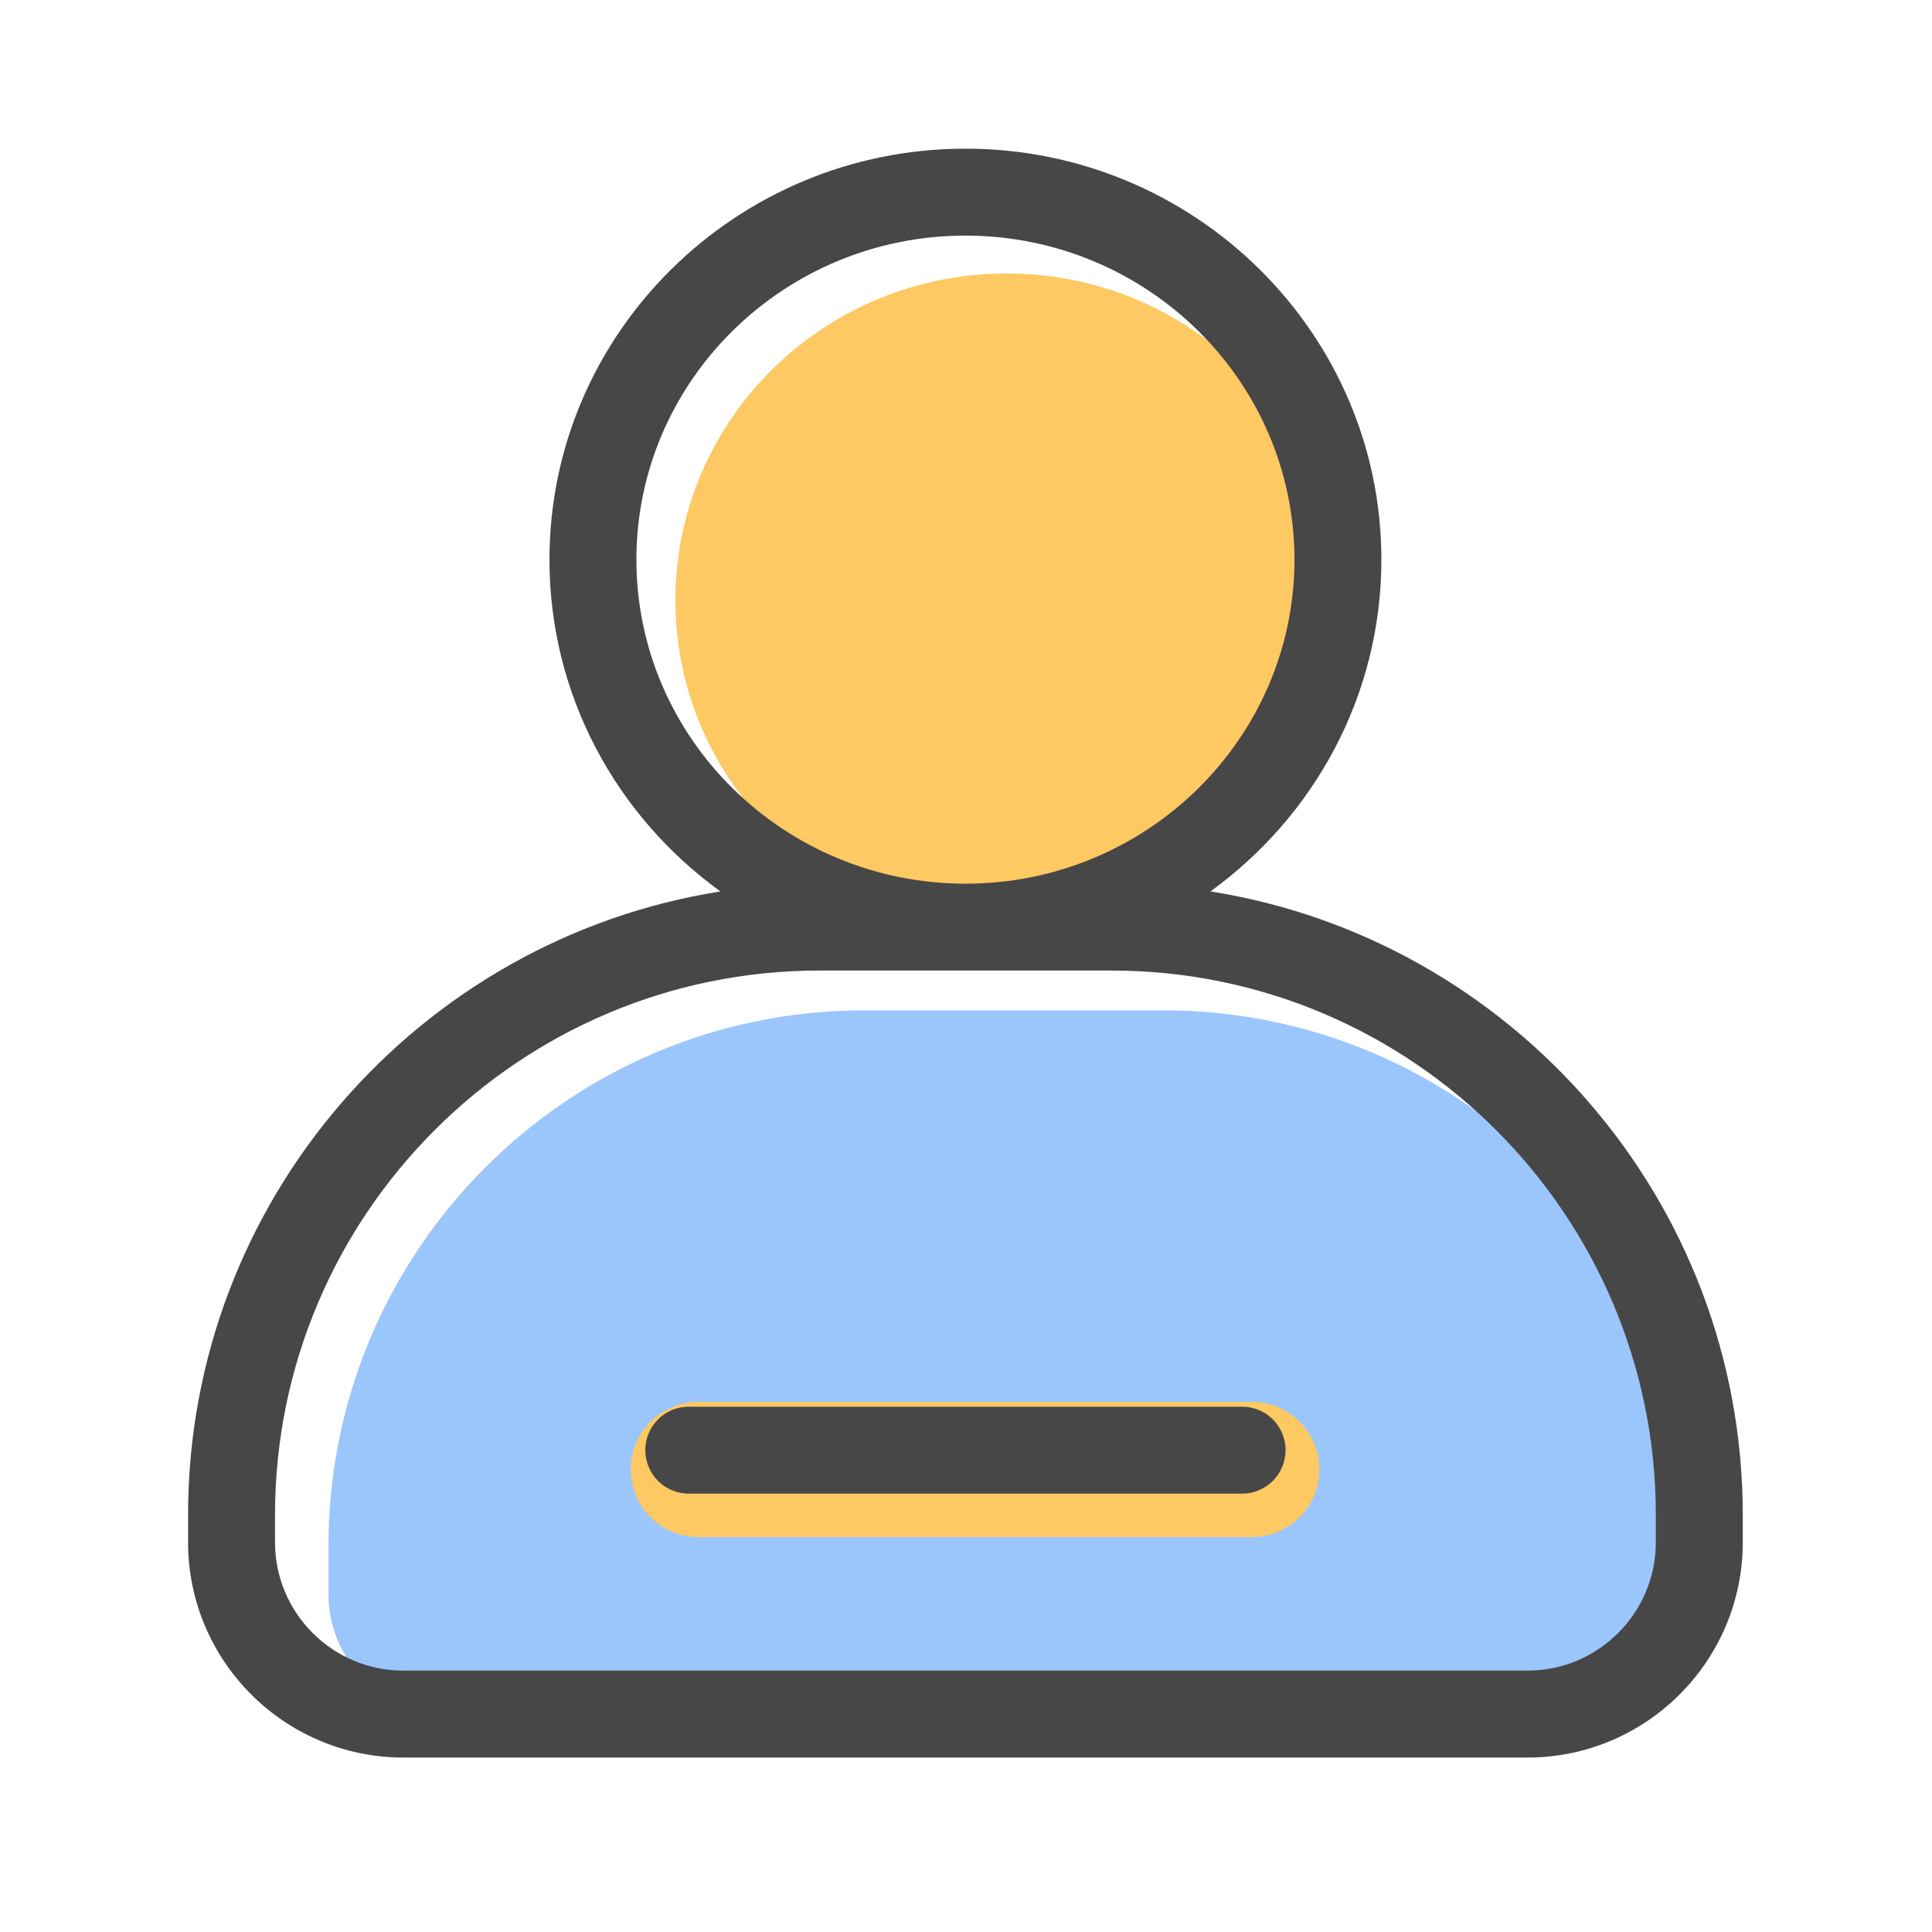
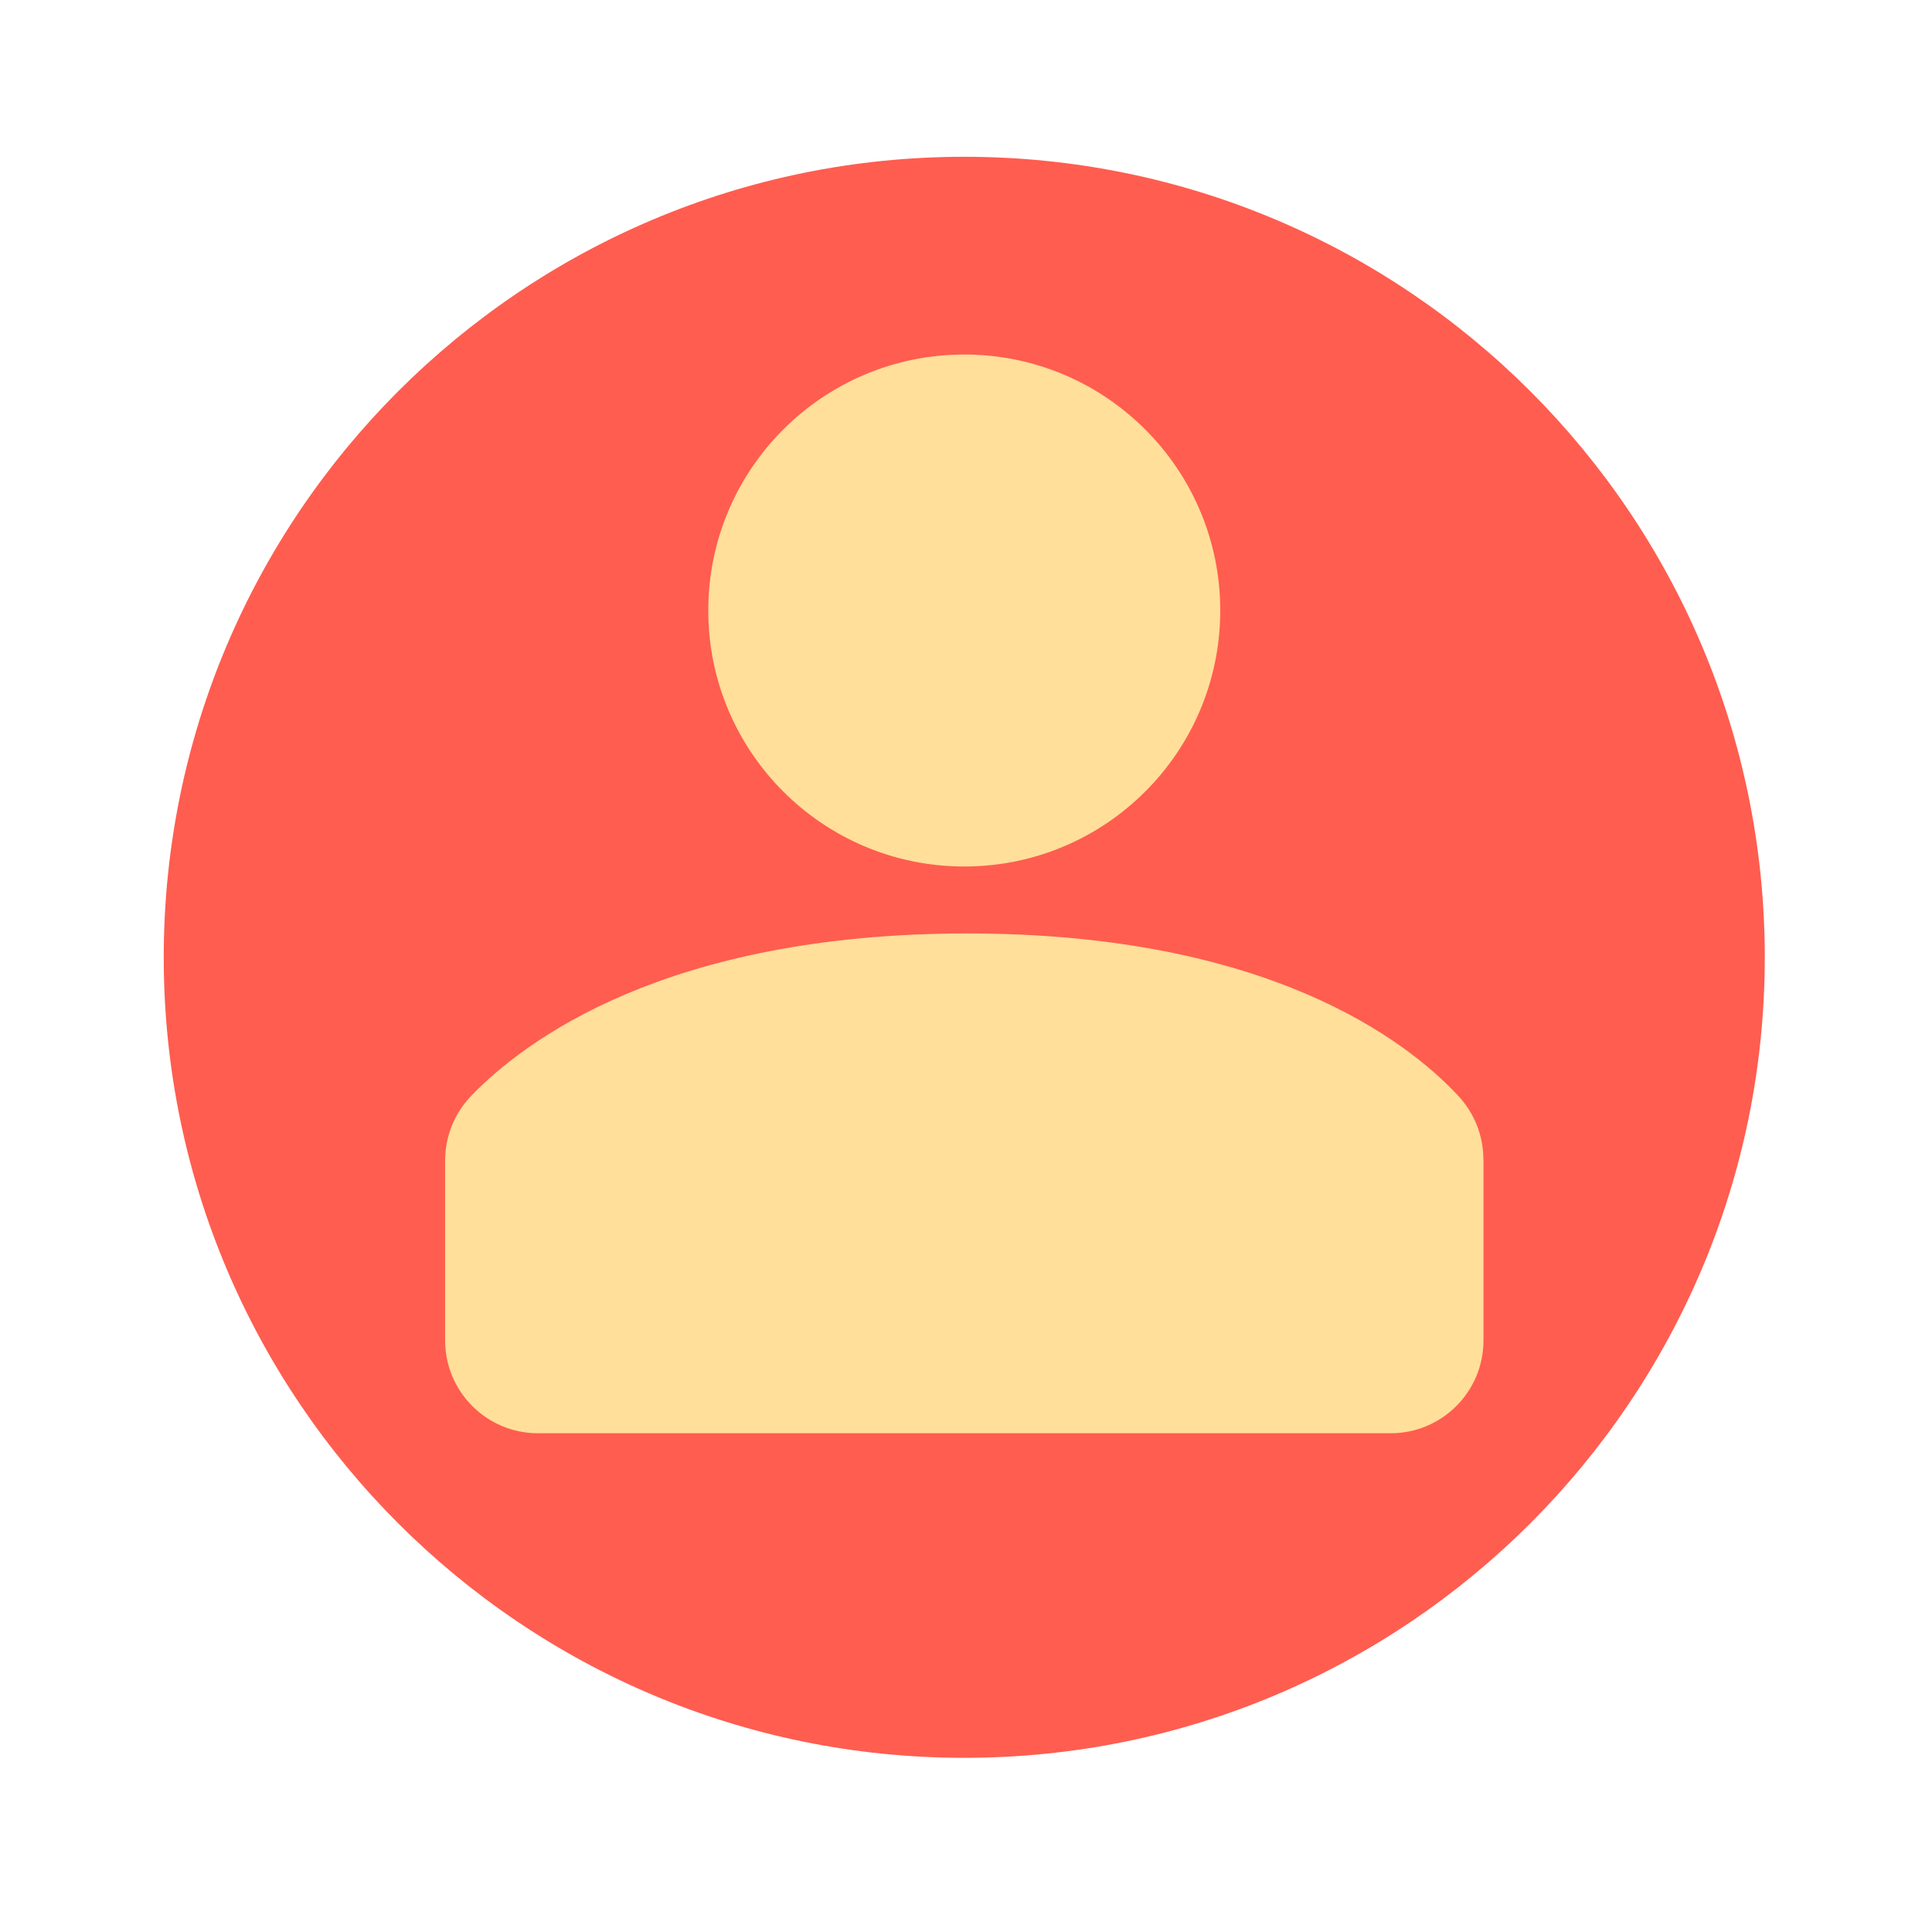
- <svg xmlns="http://www.w3.org/2000/svg" viewBox="0 0 1024 1024" version="1.1" width="200" height="200">
-   <path d="M357.99 318.157a175.565 173.21 0 1 0 351.13 0 175.565 173.21 0 1 0-351.13 0Z" fill="#FEC963" />
-   <path d="M616.55 535.501H458.138c-156.877 0-284.058 127.181-284.058 284.058v25.344c0 35.123 28.467 63.539 63.539 63.539h599.45c35.123 0 63.539-28.467 63.539-63.539v-25.344c0.051-156.877-127.13-284.058-284.058-284.058z" fill="#9bc6fc" />
-   <path d="M663.45 814.694H370.176c-19.814 0-35.84-16.026-35.84-35.84s16.026-35.84 35.84-35.84h293.274c19.814 0 35.84 16.026 35.84 35.84s-16.026 35.84-35.84 35.84z" fill="#FEC963" />
-   <path d="M641.536 472.474c54.886-39.68 90.624-103.731 90.624-175.872 0-120.115-98.918-217.805-220.467-217.805S291.226 176.486 291.226 296.602c0 72.192 35.738 136.243 90.624 175.872-159.642 25.242-282.163 163.789-282.163 330.445v14.541c0 62.874 51.149 114.074 114.074 114.074h595.866c62.874 0 114.074-51.149 114.074-114.074v-14.541c0-166.656-122.522-305.203-282.163-330.445zM337.306 296.602c0-94.72 78.234-171.725 174.387-171.725S686.08 201.933 686.08 296.602c0 94.72-78.234 171.776-174.387 171.776-96.154-0.051-174.387-77.107-174.387-171.776z m540.314 520.858c0 37.478-30.515 67.994-67.994 67.994H213.76c-37.478 0-67.994-30.515-67.994-67.994v-14.541c0-159.078 129.434-288.512 288.512-288.512h154.829c159.078 0 288.512 129.434 288.512 288.512v14.541z" fill="#474747" />
-   <path d="M658.33 745.574H365.056c-12.749 0-23.04 10.291-23.04 23.04s10.291 23.04 23.04 23.04h293.274c12.749 0 23.04-10.291 23.04-23.04s-10.291-23.04-23.04-23.04z" fill="#474747" />
+ <svg xmlns="http://www.w3.org/2000/svg" width="200" height="200" viewBox="0 0 1024 1024" version="1.1">
+   <path d="M511.078 507.392m-424.294 0a424.294 424.294 0 1 0 848.589 0 424.294 424.294 0 1 0-848.589 0Z" fill="#FF5D50" />
+   <path d="M511.078 323.584m-135.68 0a135.68 135.68 0 1 0 271.36 0 135.68 135.68 0 1 0-271.36 0Z" fill="#FFDF99" />
+   <path d="M786.227 614.502c0-12.544-4.813-24.576-13.363-33.741-27.29-29.235-100.864-86.016-260.198-86.016-159.283 0-234.598 56.73-262.81 85.965a49.382 49.382 0 0 0-13.926 34.304v95.437c0 27.187 22.016 49.203 49.203 49.203h451.942c27.187 0 49.203-22.016 49.203-49.203v-95.949z" fill="#FFDF99" />
</svg>
